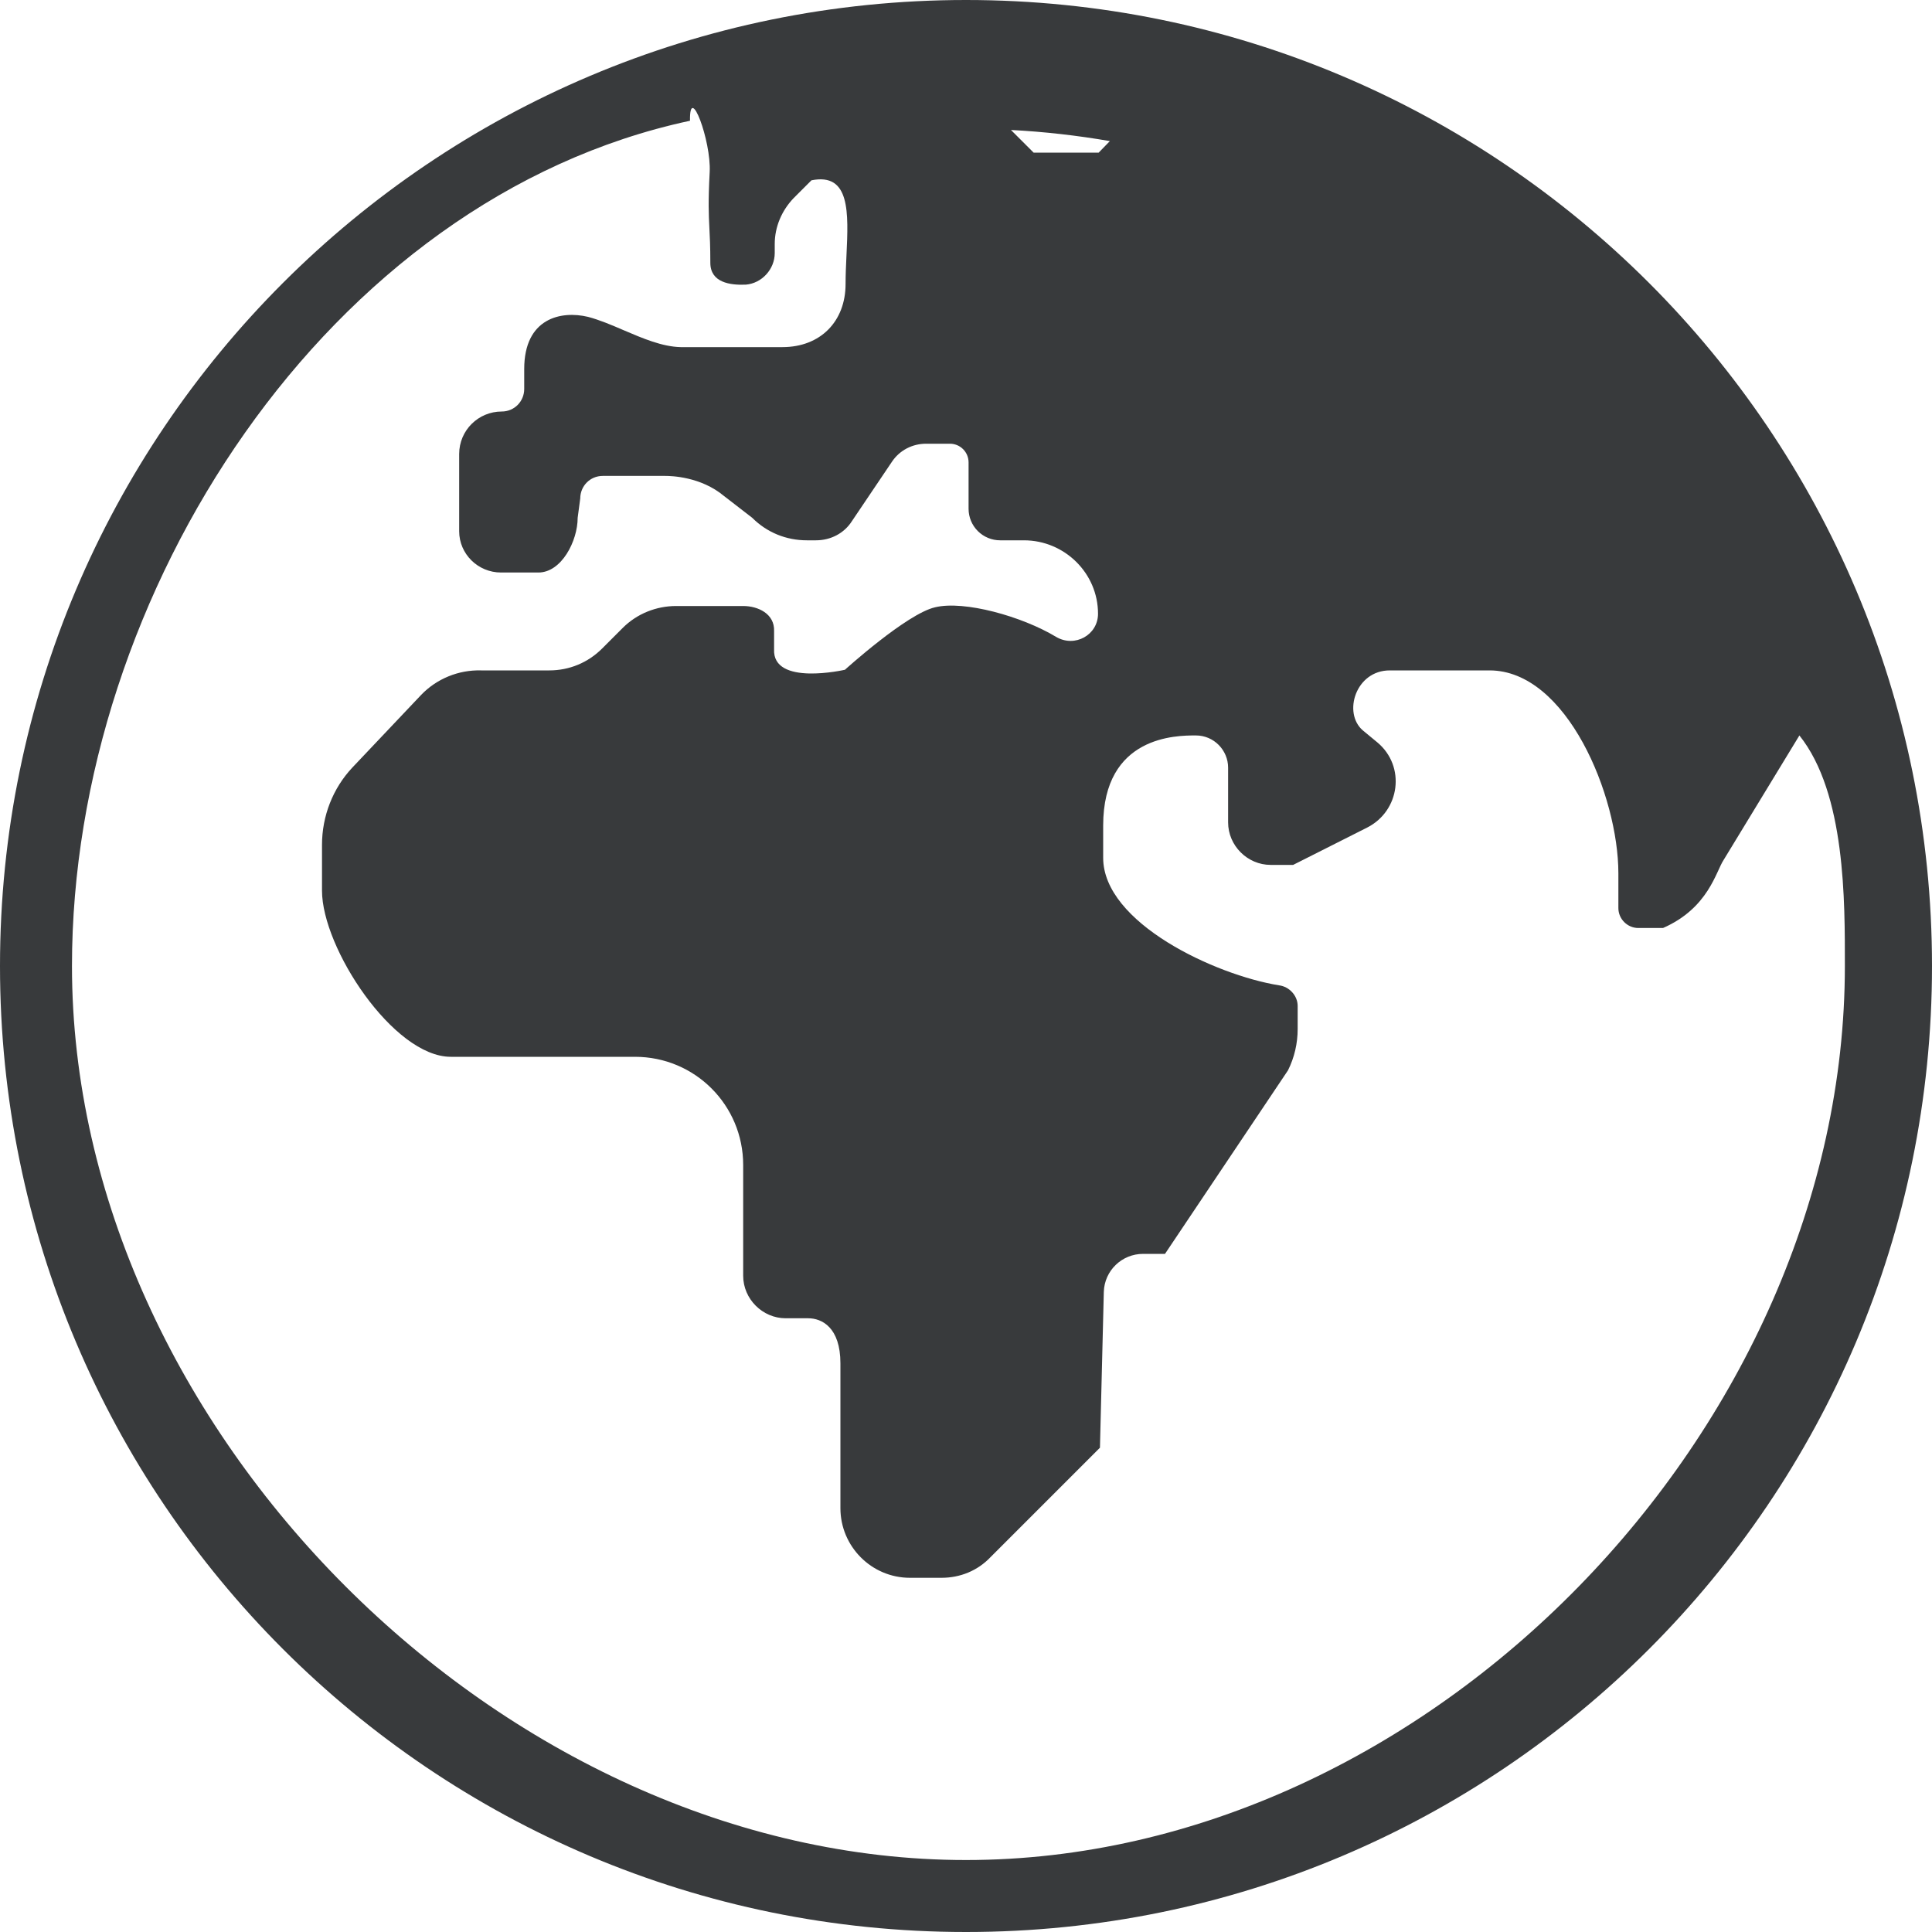
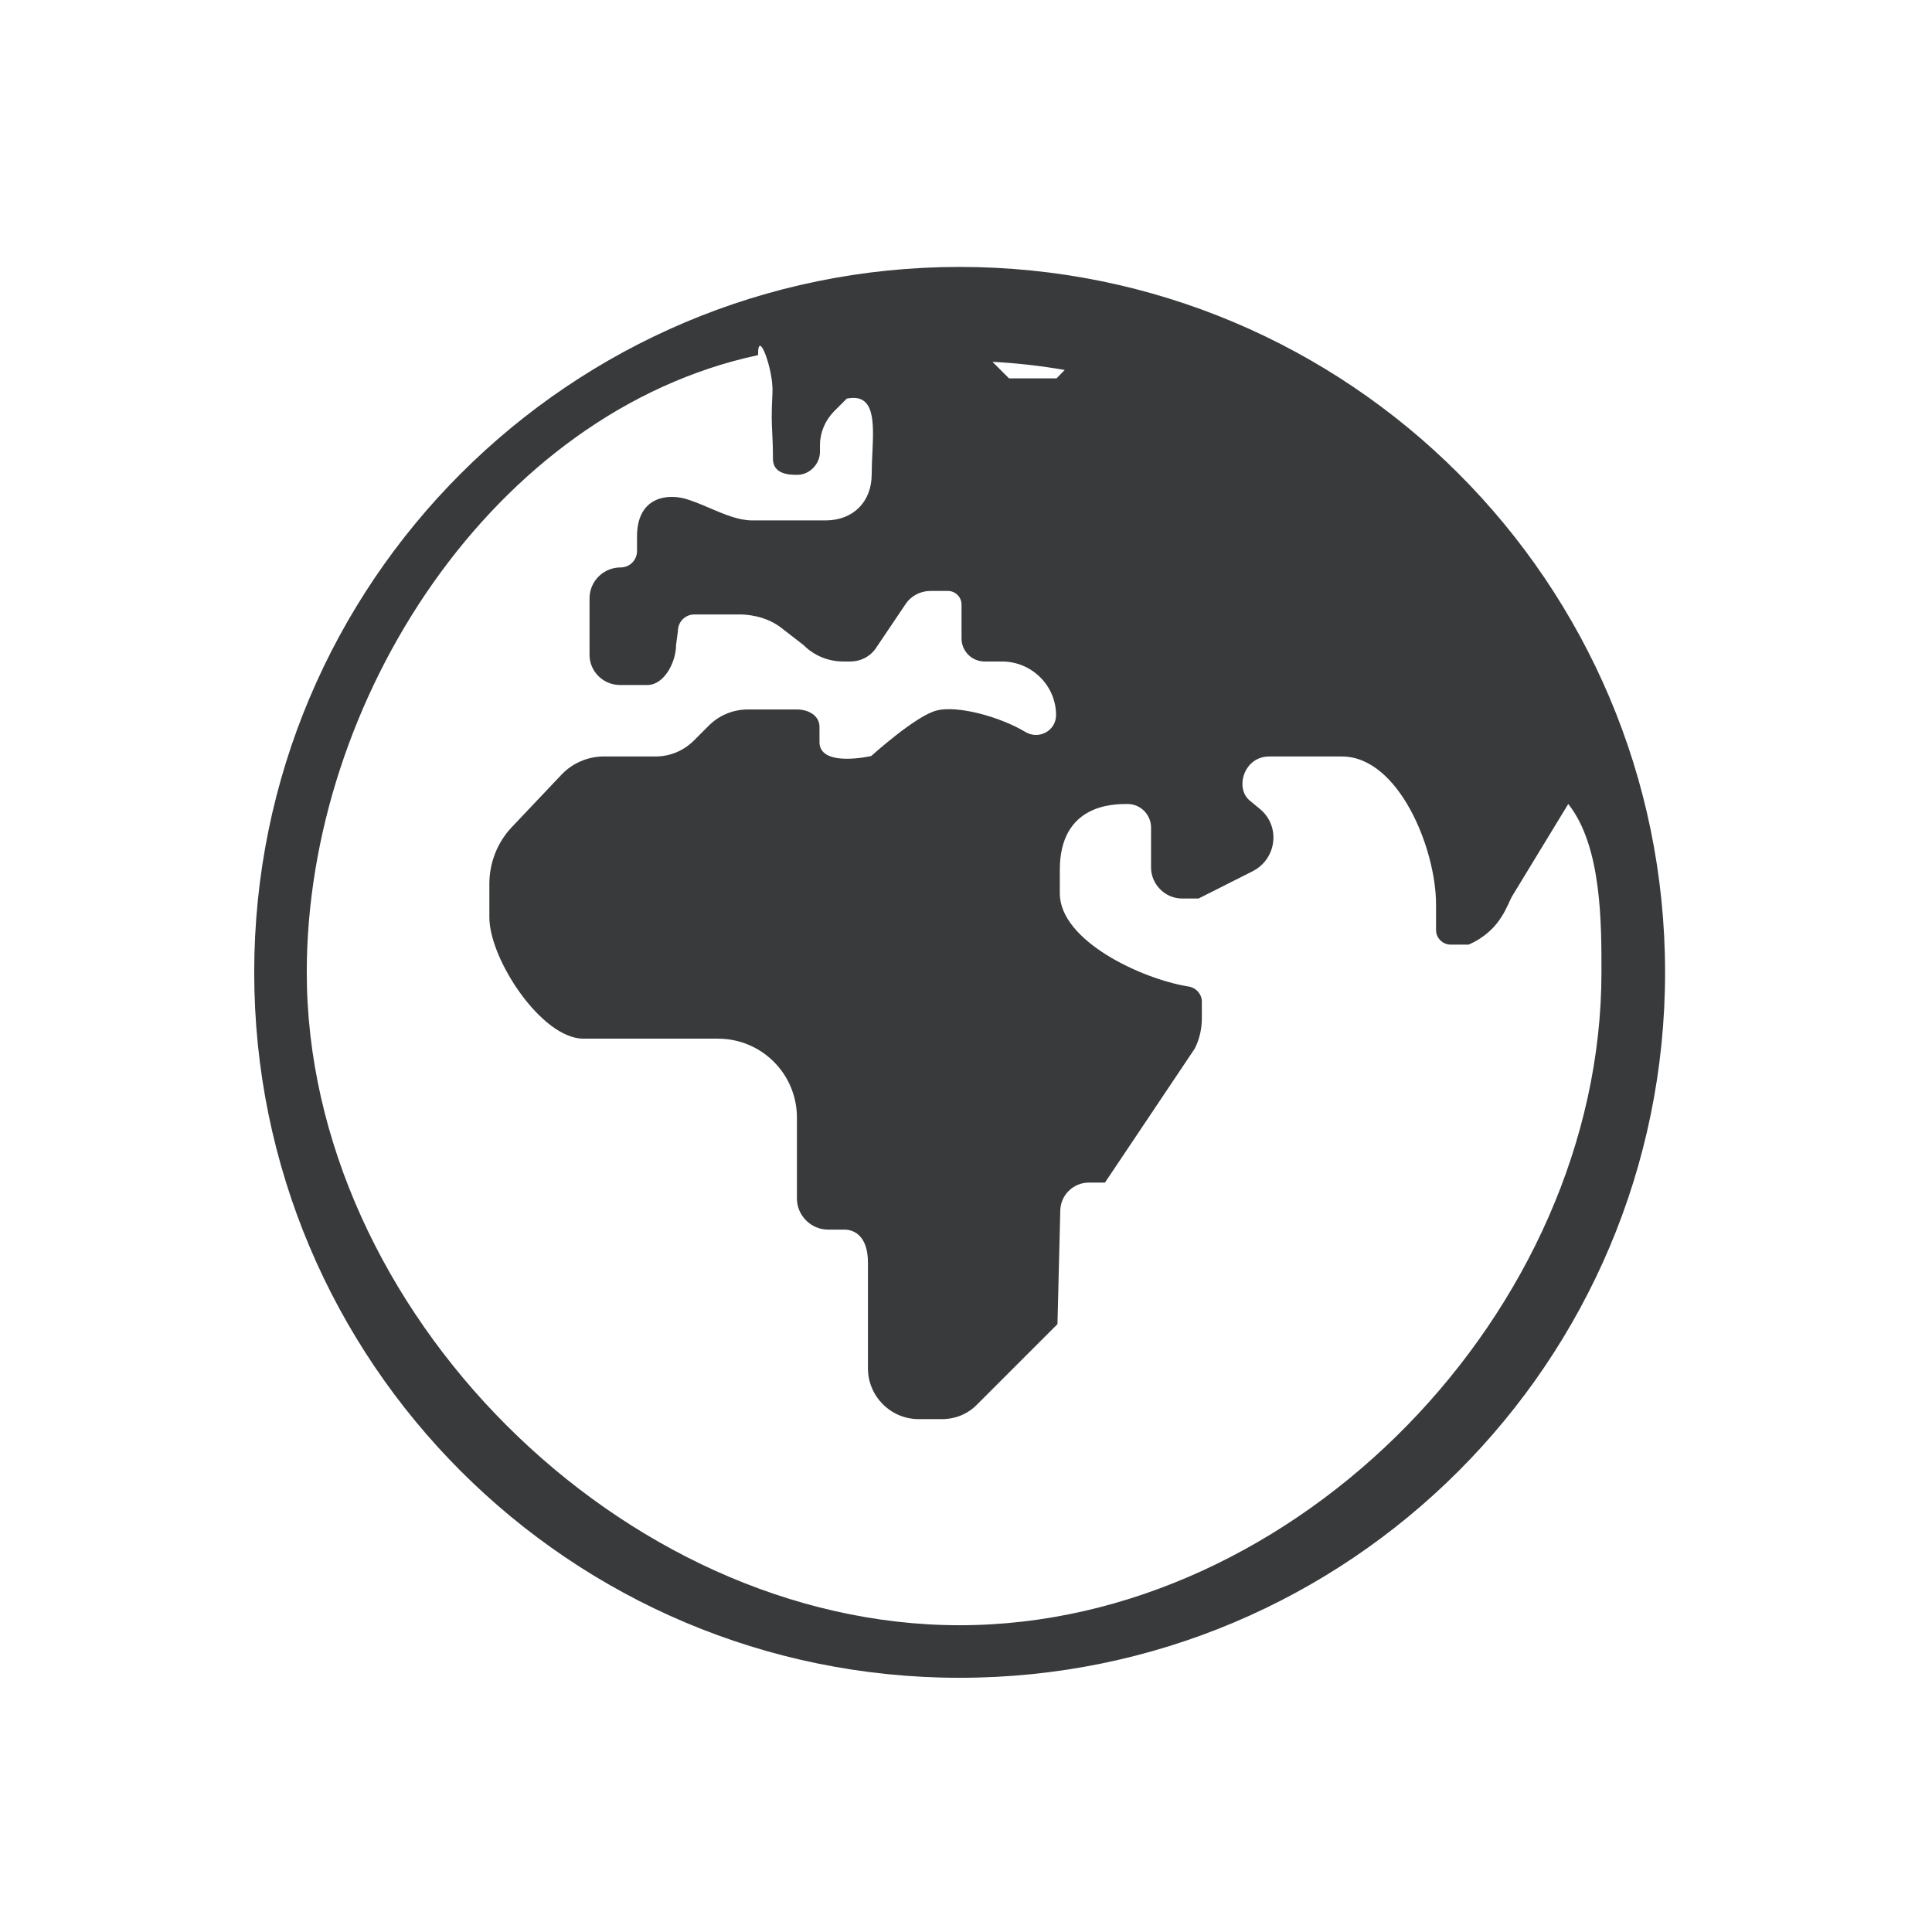
- <svg xmlns="http://www.w3.org/2000/svg" width="111" height="111" viewBox="0 0 111 111" fill="none">
-   <path fill-rule="evenodd" clip-rule="evenodd" d="M55.5 0C24.849 0 0 24.849 0 55.5C0 86.151 24.849 111 55.5 111C86.151 111 111 86.151 111 55.5C111 24.849 86.151 0 55.5 0ZM39.643 6.938C18.83 11.396 4.135 34.066 4.135 55.5C4.135 82.066 28.934 106.865 55.5 106.865C82.066 106.865 105.994 82.066 105.994 55.5C105.994 51.8 106.045 45.589 103.382 42.254L99.029 49.406C98.585 50.072 98.159 52.17 95.547 53.317H94.128C93.499 53.317 92.981 52.799 92.981 52.17V50.172C92.981 45.732 90.021 38.517 85.581 38.517H79.846C77.885 38.517 77.145 40.959 78.292 41.958L79.143 42.661C80.771 44.03 80.438 46.583 78.551 47.545L74.296 49.691H73.001C71.669 49.691 70.559 48.581 70.559 47.249V44.104C70.559 43.105 69.745 42.254 68.709 42.254H68.687C67.614 42.254 63.381 42.254 63.381 47.434V49.284C63.381 53.021 69.819 56.018 73.482 56.61C74.074 56.684 74.555 57.202 74.555 57.794V59.126C74.555 59.94 74.37 60.754 74 61.494L66.933 72.039H65.675C64.454 72.039 63.455 73.001 63.418 74.222L63.196 83.176L56.906 89.466C56.166 90.243 55.167 90.65 54.094 90.65H52.281C50.061 90.65 48.285 88.837 48.285 86.654V78.329C48.285 76.257 47.212 75.739 46.435 75.739H45.14C43.808 75.739 42.698 74.629 42.698 73.297V66.933C42.698 63.492 39.923 60.717 36.482 60.717H25.9C22.607 60.717 18.5 54.464 18.5 51.171V48.544C18.5 46.879 19.129 45.288 20.239 44.104L24.198 39.923C25.086 38.998 26.344 38.48 27.639 38.517H31.561C32.708 38.517 33.781 38.073 34.595 37.259L35.779 36.075C36.593 35.261 37.703 34.817 38.85 34.817H42.698C43.549 34.817 44.511 35.261 44.474 36.26V37.296C44.363 39.442 48.544 38.48 48.544 38.48C48.544 38.48 52.096 35.261 53.724 34.891C55.389 34.484 58.719 35.409 60.68 36.593C61.753 37.222 63.085 36.482 63.085 35.261C63.085 32.93 61.161 31.043 58.83 31.043H57.461C56.98 31.043 56.519 30.852 56.179 30.512C55.839 30.172 55.648 29.711 55.648 29.23V26.566C55.648 26.281 55.535 26.009 55.334 25.807C55.133 25.606 54.86 25.493 54.575 25.493H53.206C52.429 25.493 51.689 25.863 51.245 26.529L48.951 29.933C48.507 30.636 47.73 31.043 46.879 31.043H46.361C45.177 31.043 44.067 30.599 43.216 29.748L41.588 28.49C40.256 27.38 38.554 27.343 38.221 27.343H34.632C33.892 27.343 33.337 27.935 33.337 28.638L33.189 29.748C33.189 31.08 32.264 32.893 30.932 32.893H28.786C27.454 32.893 26.381 31.82 26.381 30.525V26.085C26.381 24.716 27.491 23.643 28.823 23.643C29.563 23.643 30.118 23.051 30.118 22.348V21.201C30.118 18.278 32.227 17.834 33.781 18.204C34.443 18.378 35.132 18.67 35.827 18.97C36.926 19.44 38.047 19.921 39.109 19.943H44.955C47.138 19.943 48.581 18.463 48.581 16.317C48.581 15.78 48.607 15.222 48.633 14.671C48.748 12.217 48.855 9.909 46.62 10.36L45.584 11.396C44.918 12.099 44.511 13.024 44.511 14.023V14.541C44.511 15.466 43.771 16.28 42.846 16.354C41.958 16.391 40.811 16.243 40.811 15.096C40.811 14.134 40.781 13.579 40.755 13.072C40.718 12.295 40.681 11.655 40.774 9.879C40.867 8.103 39.606 4.714 39.643 6.938ZM63.77 8.107C61.888 7.781 59.989 7.567 58.083 7.467L59.385 8.769H63.122L63.766 8.107H63.77Z" fill="#383A3C" />
+ <svg xmlns="http://www.w3.org/2000/svg" width="152" height="152" viewBox="0 0 152 152" fill="none">
+   <path fill-rule="evenodd" clip-rule="evenodd" d="M75.5 21C44.849 21 20 45.849 20 76.5C20 107.151 44.849 132 75.5 132C106.151 132 131 107.151 131 76.5C131 45.849 106.151 21 75.5 21ZM59.643 27.938C38.83 32.396 24.135 55.066 24.135 76.5C24.135 103.066 48.934 127.865 75.5 127.865C102.066 127.865 125.994 103.066 125.994 76.5C125.994 72.8 126.045 66.589 123.382 63.254L119.029 70.406C118.585 71.072 118.159 73.17 115.547 74.317H114.128C113.499 74.317 112.981 73.799 112.981 73.17V71.172C112.981 66.732 110.021 59.517 105.581 59.517H99.846C97.885 59.517 97.145 61.959 98.292 62.958L99.143 63.661C100.771 65.03 100.438 67.583 98.551 68.545L94.296 70.691H93.001C91.669 70.691 90.559 69.581 90.559 68.249V65.104C90.559 64.105 89.745 63.254 88.709 63.254H88.687C87.614 63.254 83.381 63.254 83.381 68.434V70.284C83.381 74.021 89.819 77.018 93.482 77.61C94.074 77.684 94.555 78.202 94.555 78.794V80.126C94.555 80.94 94.37 81.754 94 82.494L86.933 93.039H85.675C84.454 93.039 83.455 94.001 83.418 95.222L83.196 104.176L76.906 110.466C76.166 111.243 75.167 111.65 74.094 111.65H72.281C70.061 111.65 68.285 109.837 68.285 107.654V99.329C68.285 97.257 67.212 96.739 66.435 96.739H65.14C63.808 96.739 62.698 95.629 62.698 94.297V87.933C62.698 84.492 59.923 81.717 56.482 81.717H45.9C42.607 81.717 38.5 75.464 38.5 72.171V69.544C38.5 67.879 39.129 66.288 40.239 65.104L44.198 60.923C45.086 59.998 46.344 59.48 47.639 59.517H51.561C52.708 59.517 53.781 59.073 54.595 58.259L55.779 57.075C56.593 56.261 57.703 55.817 58.85 55.817H62.698C63.549 55.817 64.511 56.261 64.474 57.26V58.296C64.363 60.442 68.544 59.48 68.544 59.48C68.544 59.48 72.096 56.261 73.724 55.891C75.389 55.484 78.719 56.409 80.68 57.593C81.753 58.222 83.085 57.482 83.085 56.261C83.085 53.93 81.161 52.043 78.83 52.043H77.461C76.98 52.043 76.519 51.852 76.179 51.512C75.839 51.172 75.648 50.711 75.648 50.23V47.566C75.648 47.281 75.535 47.008 75.334 46.807C75.132 46.606 74.86 46.493 74.575 46.493H73.206C72.429 46.493 71.689 46.863 71.245 47.529L68.951 50.933C68.507 51.636 67.73 52.043 66.879 52.043H66.361C65.177 52.043 64.067 51.599 63.216 50.748L61.588 49.49C60.256 48.38 58.554 48.343 58.221 48.343H54.632C53.892 48.343 53.337 48.935 53.337 49.638L53.189 50.748C53.189 52.08 52.264 53.893 50.932 53.893H48.786C47.454 53.893 46.381 52.82 46.381 51.525V47.085C46.381 45.716 47.491 44.643 48.823 44.643C49.563 44.643 50.118 44.051 50.118 43.348V42.201C50.118 39.278 52.227 38.834 53.781 39.204C54.443 39.378 55.132 39.67 55.827 39.97C56.926 40.44 58.047 40.921 59.109 40.943H64.955C67.138 40.943 68.581 39.463 68.581 37.317C68.581 36.781 68.607 36.222 68.633 35.67C68.748 33.217 68.855 30.909 66.62 31.36L65.584 32.396C64.918 33.099 64.511 34.024 64.511 35.023V35.541C64.511 36.466 63.771 37.28 62.846 37.354C61.958 37.391 60.811 37.243 60.811 36.096C60.811 35.134 60.781 34.579 60.755 34.072C60.718 33.295 60.681 32.655 60.774 30.879C60.867 29.103 59.606 25.714 59.643 27.938ZM83.769 29.107C81.888 28.781 79.989 28.567 78.083 28.467L79.385 29.769H83.122L83.766 29.107H83.769Z" fill="#383A3C" />
</svg>
